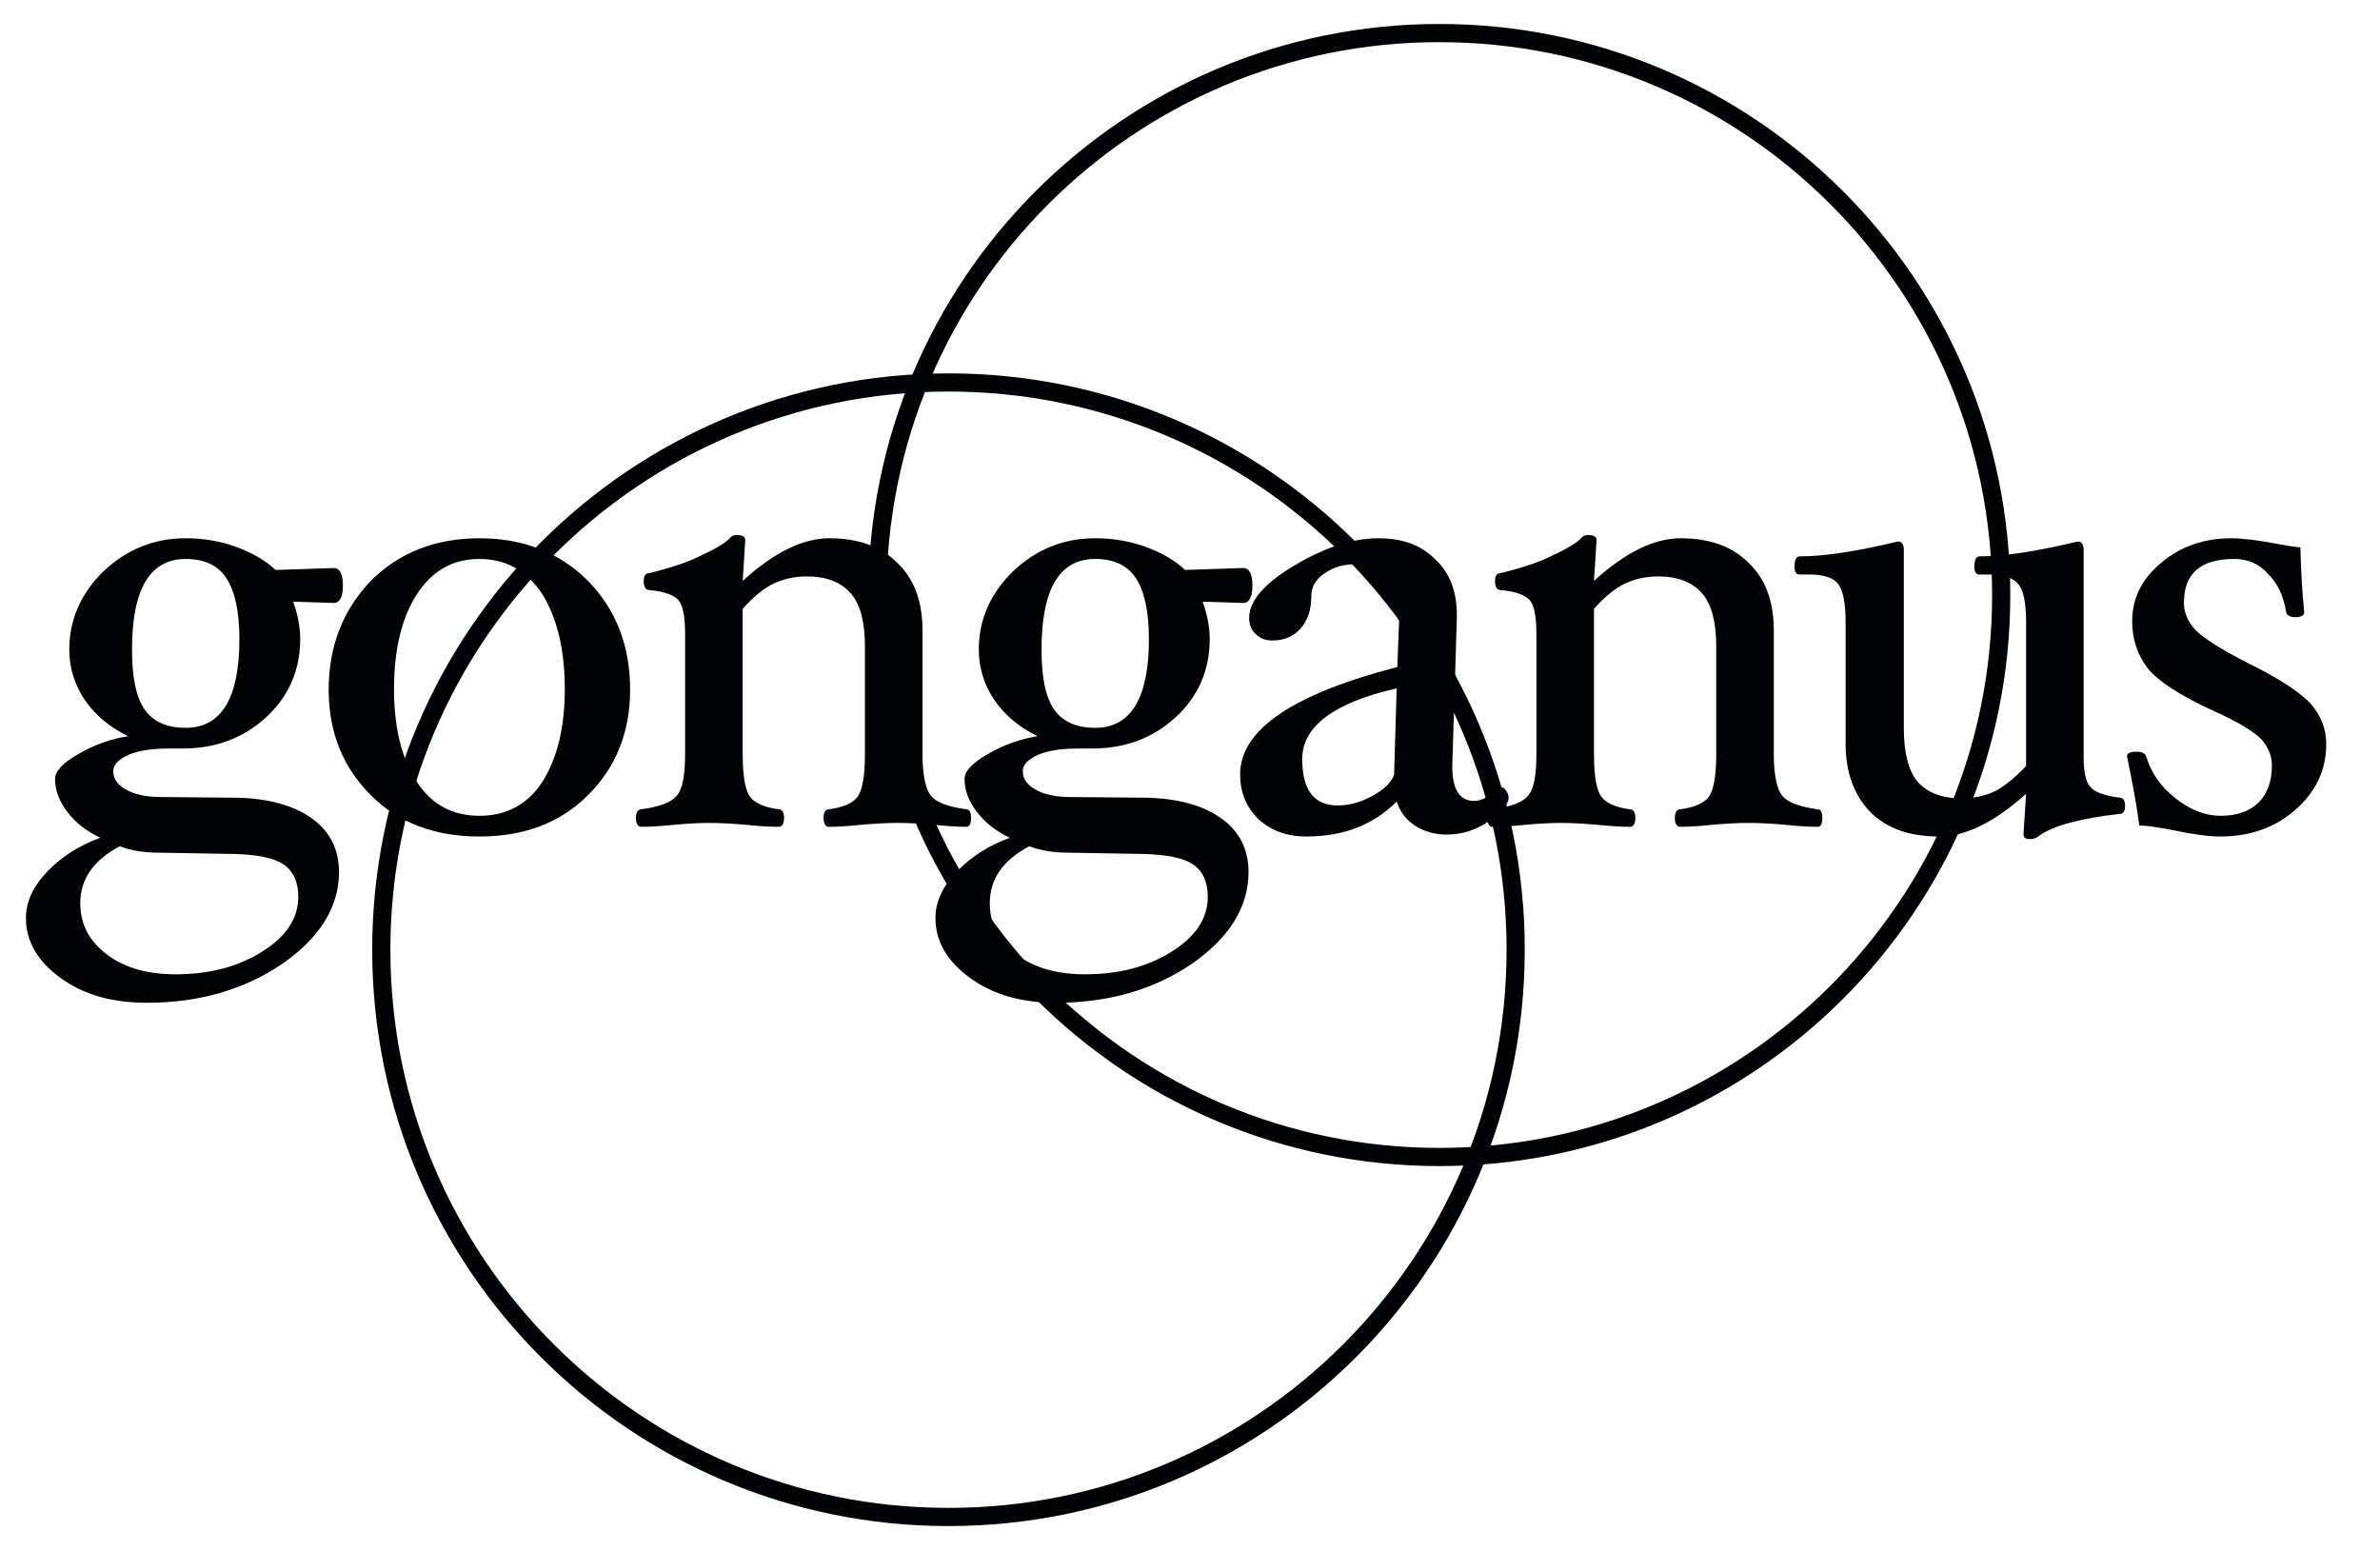
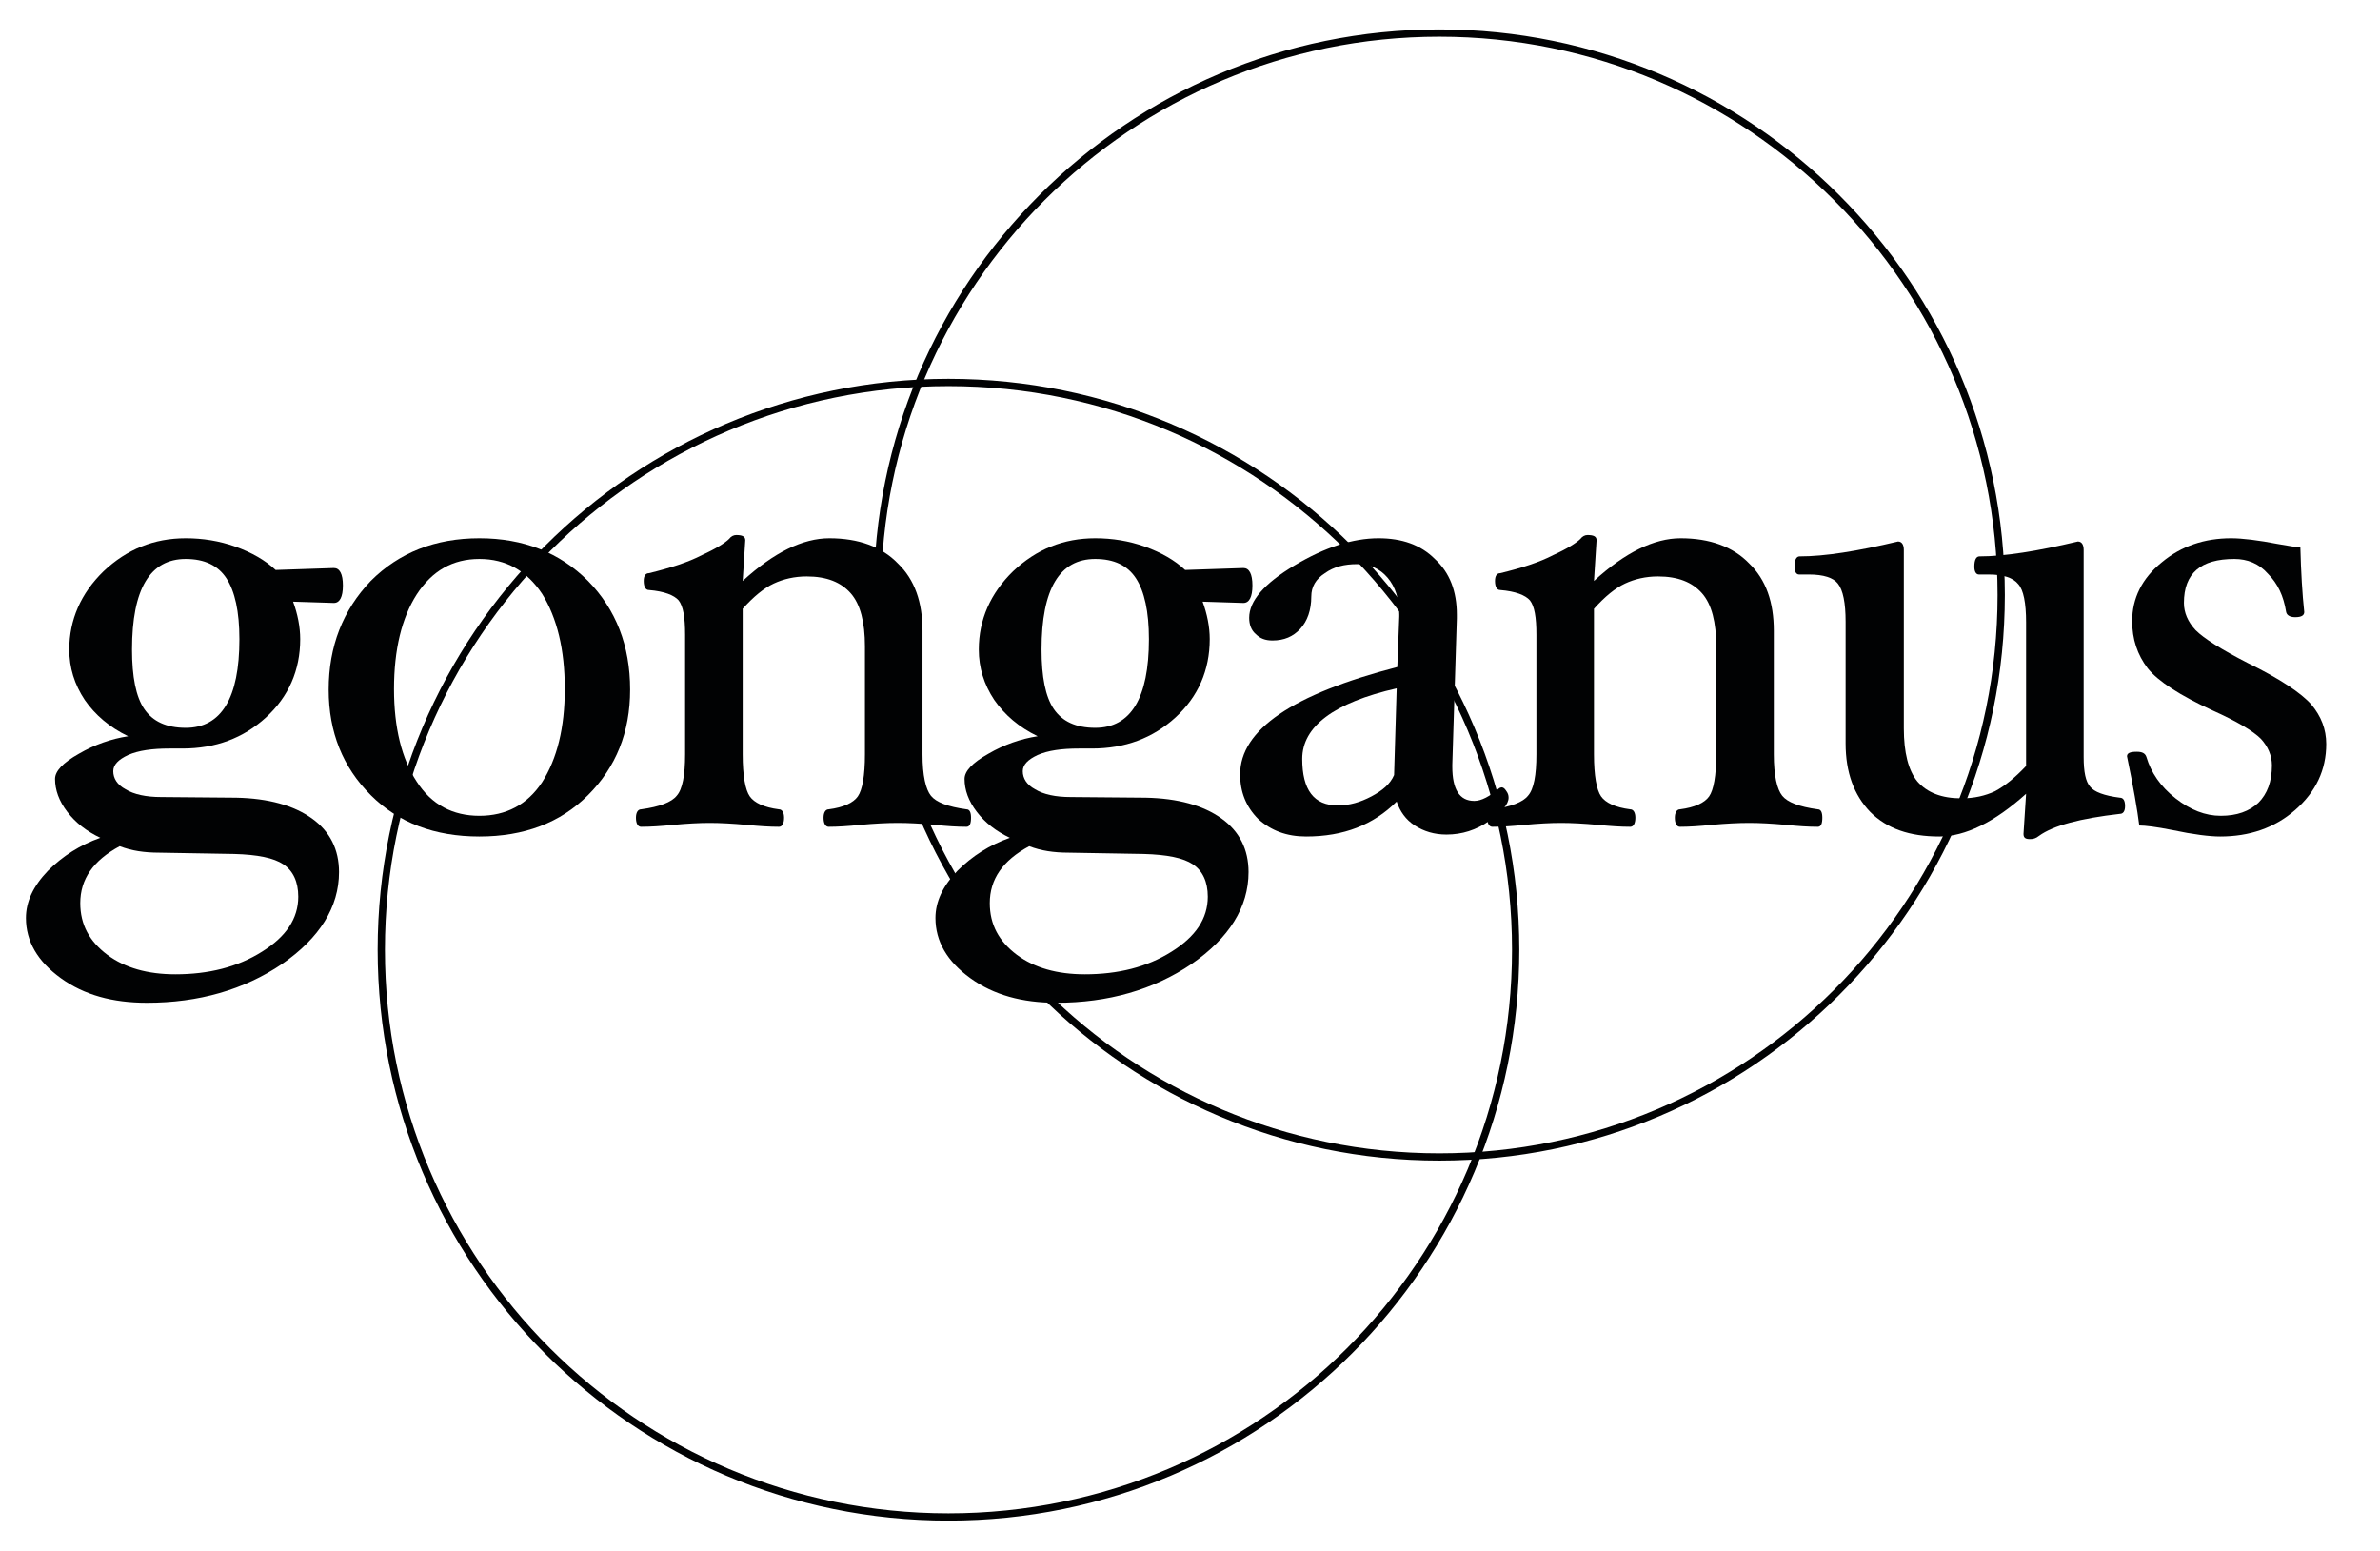
<svg xmlns="http://www.w3.org/2000/svg" xmlns:xlink="http://www.w3.org/1999/xlink" version="1.1" viewBox="-6.0 -6.0 720.062 468.905">
  <defs>
    <clipPath id="h_clip_1">
      <path transform="matrix(1,0,0,-1,-187.0444,749.4997)" d="M187.044 292.594H895.106V749.5H187.044Z" clip-rule="evenodd" />
    </clipPath>
    <path id="h_font_2_74" d="M.479 .367C.479 .349 .474 .34 .465 .34L.402 .342C.409 .323 .413 .303 .413 .284 .413 .236 .395 .195 .36 .163 .325 .131 .282 .115 .231 .115H.211C.184 .115 .163 .112 .147 .105 .132 .098 .124 .09 .124 .08 .124 .069 .13 .059 .143 .052 .156 .044 .175 .04 .198 .04L.314 .039C.364 .038 .403 .027 .431 .007 .459-.013 .473-.041 .473-.076 .473-.13 .443-.178 .385-.218 .326-.258 .256-.278 .176-.278 .123-.278 .079-.266 .043-.24 .007-.214-.011-.183-.011-.147-.011-.122 0-.098 .023-.074 .046-.051 .073-.034 .104-.023 .083-.013 .066-0 .053 .017 .04 .034 .034 .051 .034 .068 .034 .08 .046 .093 .071 .107 .095 .121 .121 .13 .147 .134 .118 .148 .096 .167 .08 .19 .064 .214 .056 .24 .056 .268 .056 .314 .074 .355 .109 .389 .145 .423 .187 .44 .236 .44 .262 .44 .288 .436 .313 .427 .338 .418 .359 .406 .375 .391L.465 .394C.474 .394 .479 .385 .479 .367M.319 .284C.319 .327 .312 .358 .299 .378 .286 .398 .265 .408 .236 .408 .181 .408 .153 .362 .153 .268 .153 .226 .159 .195 .172 .176 .185 .157 .206 .147 .236 .147 .291 .147 .319 .193 .319 .284M.41-.114C.41-.091 .402-.074 .387-.064 .372-.054 .347-.049 .311-.048L.195-.046C.172-.046 .152-.043 .134-.036 .093-.058 .073-.087 .073-.124 .073-.157 .087-.183 .115-.204 .142-.224 .177-.234 .22-.234 .271-.234 .316-.223 .354-.199 .391-.176 .41-.148 .41-.114Z" />
    <path id="h_font_2_82" d="M.501 .206C.501 .14 .479 .086 .436 .043 .393-0 .337-.021 .268-.021 .199-.021 .143 0 .1 .043 .057 .086 .035 .14 .035 .206 .035 .273 .057 .329 .1 .374 .144 .418 .2 .44 .268 .44 .336 .44 .392 .418 .436 .374 .479 .33 .501 .274 .501 .206M.4 .207C.4 .268 .388 .317 .365 .354 .341 .39 .309 .408 .268 .408 .227 .408 .195 .39 .171 .353 .148 .317 .136 .268 .136 .207 .136 .147 .148 .099 .171 .064 .194 .028 .227 .011 .268 .011 .309 .011 .342 .028 .365 .063 .388 .099 .4 .147 .4 .207Z" />
    <path id="h_font_2_81" d="M.542 .008C.542-.001 .54-.006 .535-.006 .521-.006 .505-.005 .486-.003 .464-.001 .445 0 .429 0 .412 0 .393-.001 .371-.003 .352-.005 .335-.006 .322-.006 .317-.006 .314-.001 .314 .008 .314 .016 .317 .021 .322 .021 .345 .024 .36 .031 .367 .041 .374 .051 .378 .073 .378 .106V.273C.378 .31 .371 .338 .356 .355 .341 .372 .319 .381 .288 .381 .269 .381 .252 .377 .237 .37 .222 .363 .206 .35 .189 .331V.106C.189 .073 .193 .051 .2 .041 .207 .031 .222 .024 .245 .021 .25 .021 .253 .016 .253 .008 .253-.001 .25-.006 .245-.006 .231-.006 .215-.005 .195-.003 .173-.001 .154 0 .138 0 .122 0 .103-.001 .082-.003 .062-.005 .046-.006 .032-.006 .027-.006 .024-.001 .024 .008 .024 .016 .027 .021 .032 .021 .061 .025 .079 .032 .087 .042 .096 .052 .1 .074 .1 .106V.291C.1 .318 .097 .335 .09 .344 .083 .352 .068 .358 .044 .36 .039 .36 .036 .365 .036 .374 .036 .382 .039 .386 .044 .386 .077 .394 .105 .403 .126 .414 .148 .424 .162 .433 .168 .439 .171 .443 .175 .445 .179 .445 .188 .445 .193 .443 .193 .437L.189 .374C.237 .418 .282 .44 .323 .44 .368 .44 .404 .427 .429 .401 .455 .376 .467 .341 .467 .297V.106C.467 .073 .472 .052 .48 .042 .488 .032 .506 .025 .535 .021 .54 .021 .542 .016 .542 .008Z" />
    <path id="h_font_2_68" d="M.357-.018C.338-.018 .322-.013 .308-.004 .294 .005 .285 .018 .28 .033 .244-.003 .198-.021 .14-.021 .11-.021 .086-.012 .066 .006 .047 .025 .038 .048 .038 .075 .038 .144 .119 .199 .281 .241L.284 .319V.322C.284 .346 .278 .365 .266 .379 .254 .393 .239 .4 .219 .4 .199 .4 .183 .396 .169 .386 .155 .377 .148 .365 .148 .35 .148 .329 .142 .312 .131 .3 .12 .288 .106 .282 .088 .282 .077 .282 .069 .285 .062 .292 .055 .298 .052 .307 .052 .317 .052 .343 .075 .37 .122 .398 .169 .426 .212 .44 .252 .44 .288 .44 .317 .43 .339 .408 .362 .387 .373 .358 .373 .322V.316L.366 .09V.087C.366 .052 .377 .034 .4 .034 .411 .034 .424 .041 .439 .054L.442 .055C.445 .055 .447 .053 .449 .05 .452 .046 .453 .043 .453 .039 .453 .029 .443 .017 .423 .003 .403-.011 .381-.018 .357-.018M.28 .208C.183 .186 .134 .149 .134 .099 .134 .051 .152 .027 .189 .027 .207 .027 .224 .032 .241 .041 .258 .05 .27 .06 .276 .074L.28 .208Z" />
    <path id="h_font_2_88" d="M.512 .026C.512 .018 .509 .014 .504 .014 .443 .007 .401-.004 .379-.02 .374-.024 .37-.025 .365-.025 .358-.025 .355-.023 .355-.017L.359 .045C.31 .001 .265-.021 .225-.021 .179-.021 .144-.009 .118 .017 .093 .043 .08 .078 .08 .123V.311C.08 .34 .076 .36 .068 .37 .061 .379 .046 .384 .023 .384 .019 .384 .014 .384 .008 .384 .004 .384 .001 .388 .001 .396 .001 .407 .004 .412 .009 .412 .048 .412 .098 .42 .161 .435 .167 .435 .17 .43 .17 .422V.146C.17 .109 .177 .081 .191 .064 .206 .047 .228 .038 .259 .038 .279 .038 .296 .042 .311 .049 .326 .057 .342 .07 .359 .088V.31C.359 .34 .355 .36 .347 .369 .339 .379 .324 .384 .301 .384 .297 .384 .292 .384 .286 .384 .282 .384 .279 .388 .279 .396 .279 .407 .282 .412 .287 .412 .326 .412 .376 .42 .439 .435 .445 .435 .448 .43 .448 .422V.102C.448 .079 .451 .064 .458 .056 .464 .048 .48 .042 .504 .039 .509 .039 .512 .035 .512 .026Z" />
    <path id="h_font_2_86" d="M.35 .122C.35 .082 .334 .048 .302 .02 .27-.008 .231-.021 .186-.021 .17-.021 .145-.018 .112-.011 .087-.006 .07-.004 .061-.004 .058 .02 .052 .055 .042 .103 .042 .108 .047 .11 .057 .11 .065 .11 .07 .108 .072 .102 .079 .078 .094 .056 .117 .038 .14 .02 .163 .011 .187 .011 .212 .011 .231 .018 .245 .031 .259 .045 .266 .064 .266 .089 .266 .104 .26 .118 .249 .13 .237 .142 .212 .157 .174 .174 .124 .197 .09 .219 .074 .239 .058 .26 .05 .284 .05 .312 .05 .347 .065 .378 .096 .403 .126 .428 .162 .44 .203 .44 .22 .44 .245 .437 .276 .431 .293 .428 .305 .426 .31 .426 .311 .387 .313 .354 .316 .326 .316 .321 .312 .318 .302 .318 .294 .318 .289 .321 .288 .326 .284 .351 .275 .37 .26 .385 .246 .401 .228 .408 .208 .408 .156 .408 .13 .386 .13 .34 .13 .325 .136 .311 .148 .298 .161 .285 .188 .268 .229 .247 .278 .223 .311 .201 .327 .183 .342 .165 .35 .145 .35 .122Z" />
    <clipPath id="h_clip_3">
      <path transform="matrix(1,0,0,-1,-187.0444,749.4997)" d="M0 1080H1080V0H0Z" />
    </clipPath>
  </defs>
  <g clip-path="url(#h_clip_1)">
    <g>
      <g clip-path="url(#h_clip_3)">
        <g>
</g>
      </g>
    </g>
  </g>
-   <g class="rings" fill="none" stroke="#010203" stroke-width="5.5">
+   <g class="rings" fill="none" stroke="#010203" stroke-width="2.2">
    <circle class="ring r1" pathLength="1" cx="429.46" cy="174.00" r="170.0" />
    <circle class="ring r2" pathLength="1" cx="280.96" cy="281.30" r="171.6" />
  </g>
  <g class="word">
    <use data-text="g" xlink:href="#h_font_2_74" transform="matrix(195.7119,0,0,-195.7119,4,242.941)" fill="#010203" />
    <use data-text="o" xlink:href="#h_font_2_82" transform="matrix(195.7119,0,0,-195.7119,86.59042,242.941)" fill="#010203" />
    <use data-text="n" xlink:href="#h_font_2_81" transform="matrix(195.7119,0,0,-195.7119,181.7064,242.941)" fill="#010203" />
    <use data-text="g" xlink:href="#h_font_2_74" transform="matrix(195.7119,0,0,-195.7119,279.1709,242.941)" fill="#010203" />
    <use data-text="a" xlink:href="#h_font_2_68" transform="matrix(195.7119,0,0,-195.7119,361.7614,242.941)" fill="#010203" />
    <use data-text="n" xlink:href="#h_font_2_81" transform="matrix(195.7119,0,0,-195.7119,439.2633,242.941)" fill="#010203" />
    <use data-text="u" xlink:href="#h_font_2_88" transform="matrix(195.7119,0,0,-195.7119,536.7278,242.941)" fill="#010203" />
    <use data-text="s" xlink:href="#h_font_2_86" transform="matrix(195.7119,0,0,-195.7119,629.2996,242.941)" fill="#010203" />
  </g>
</svg>
